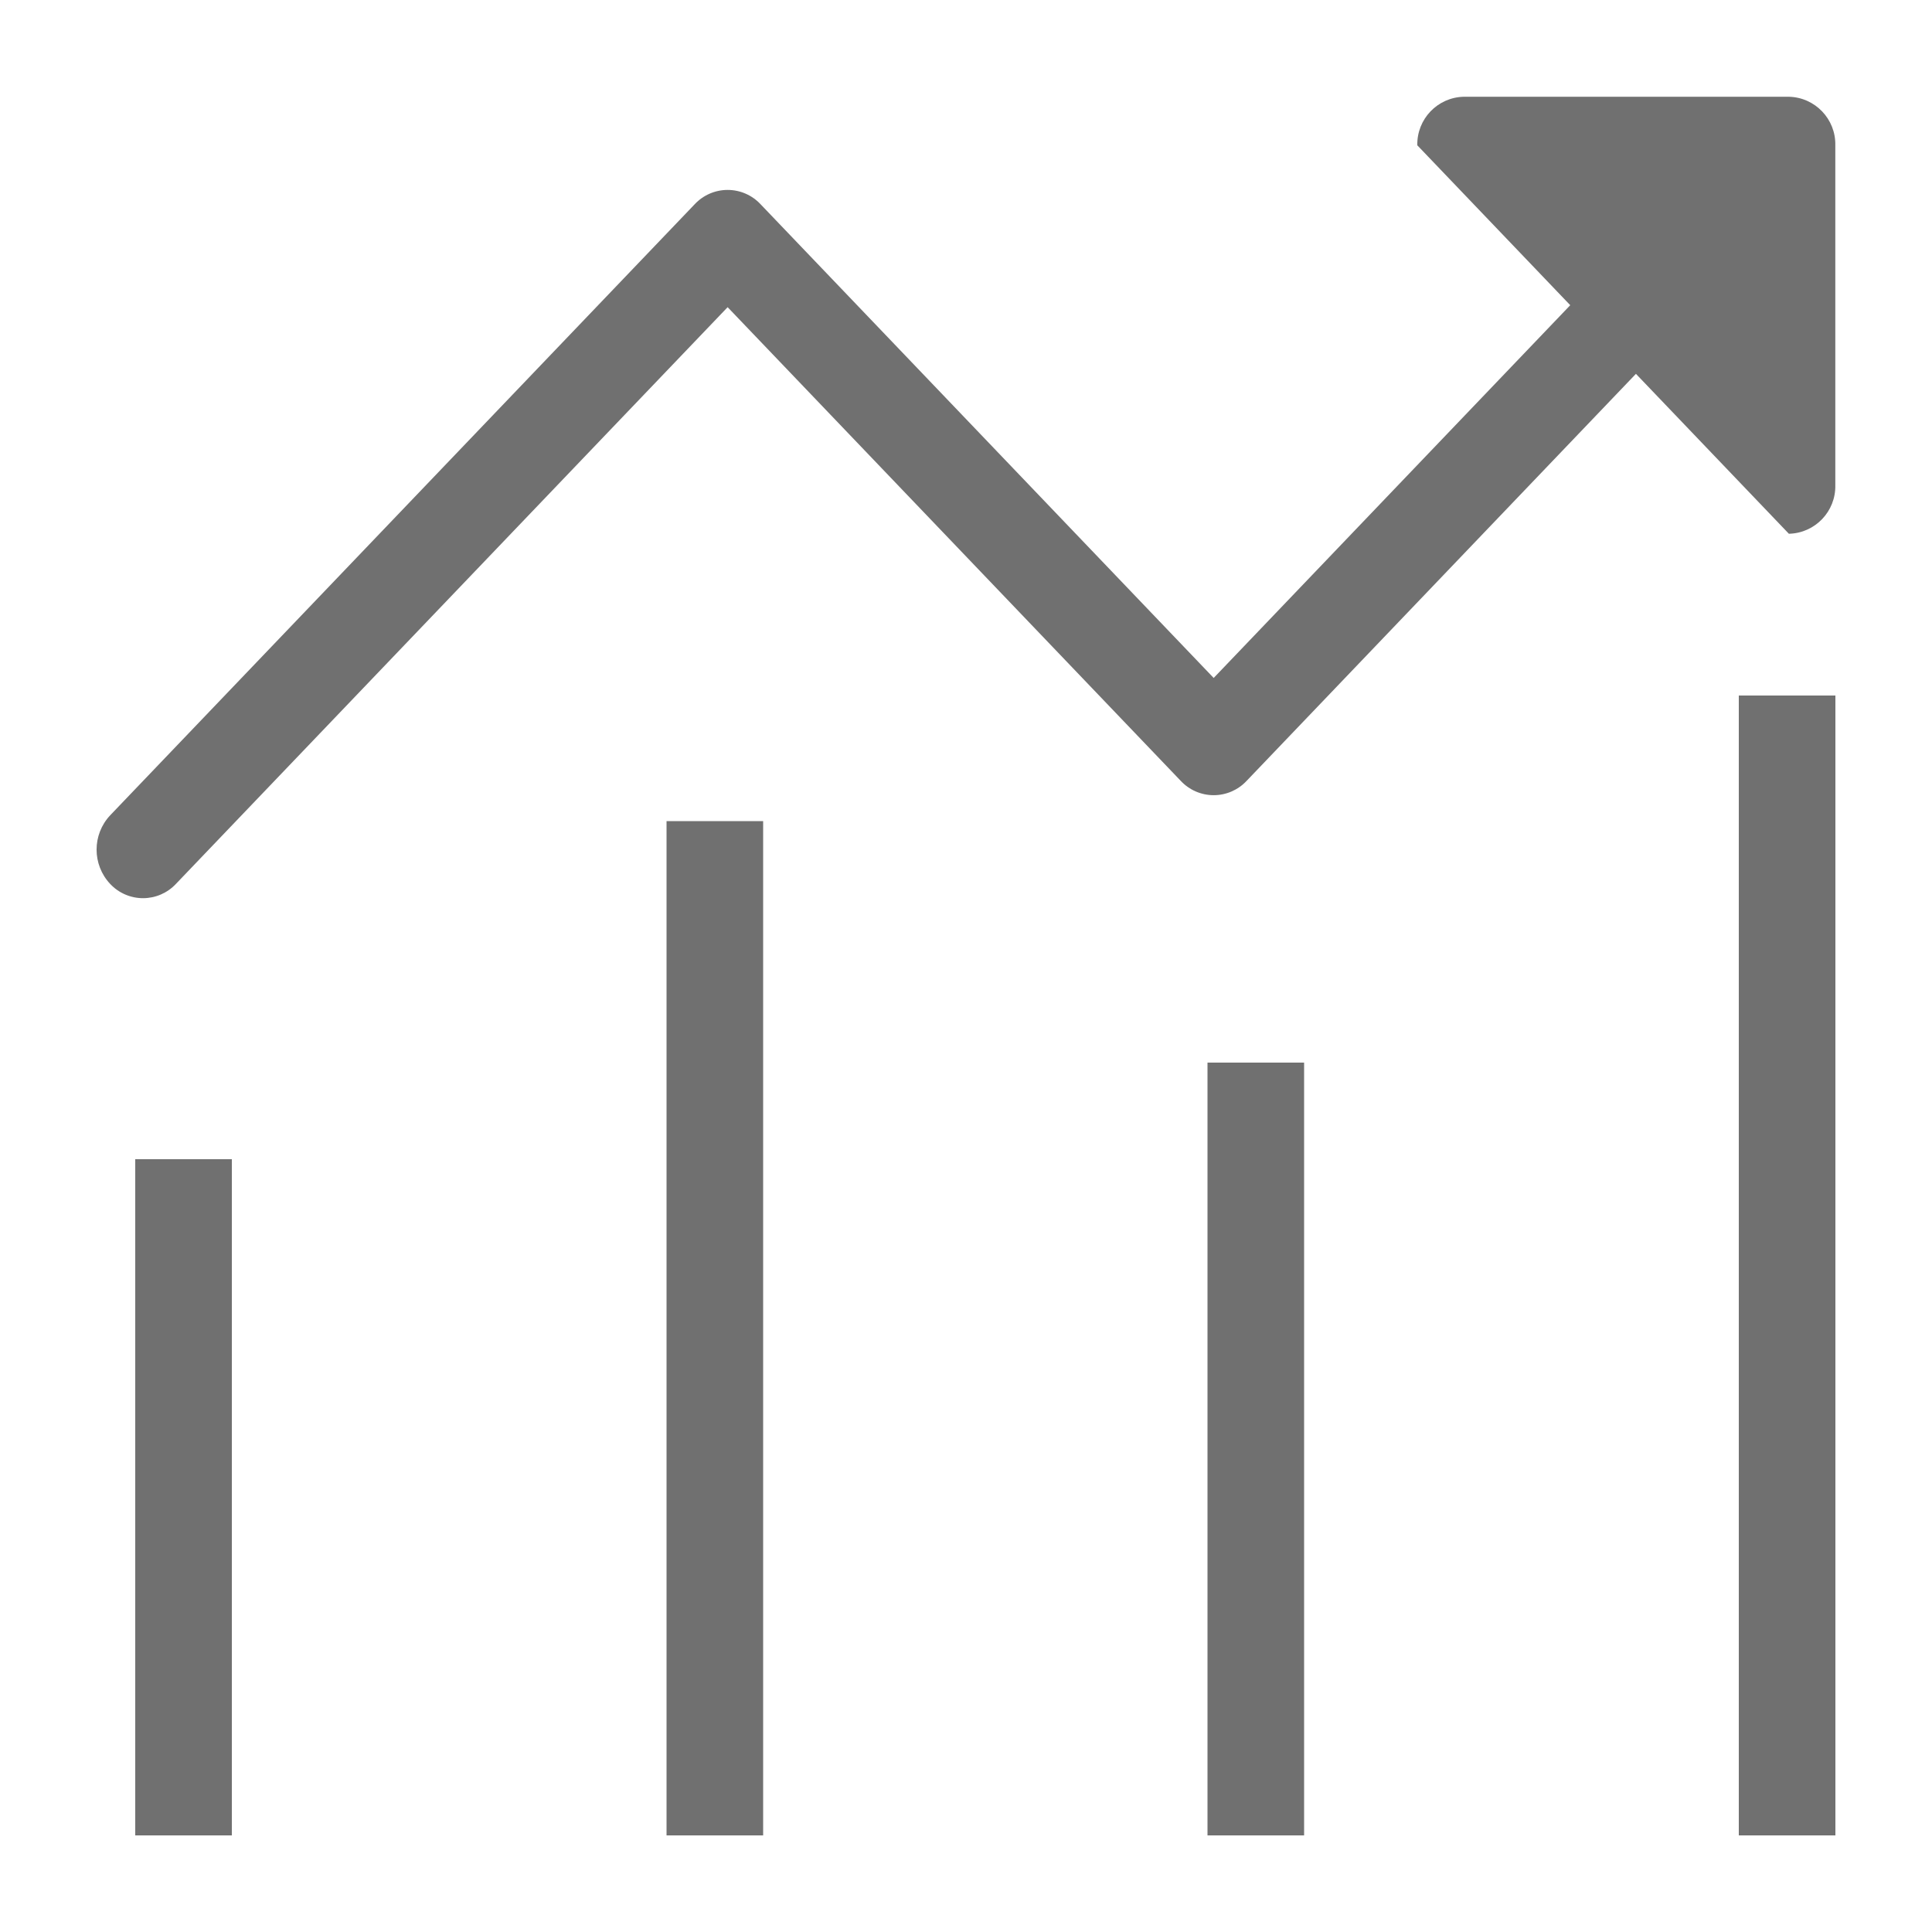
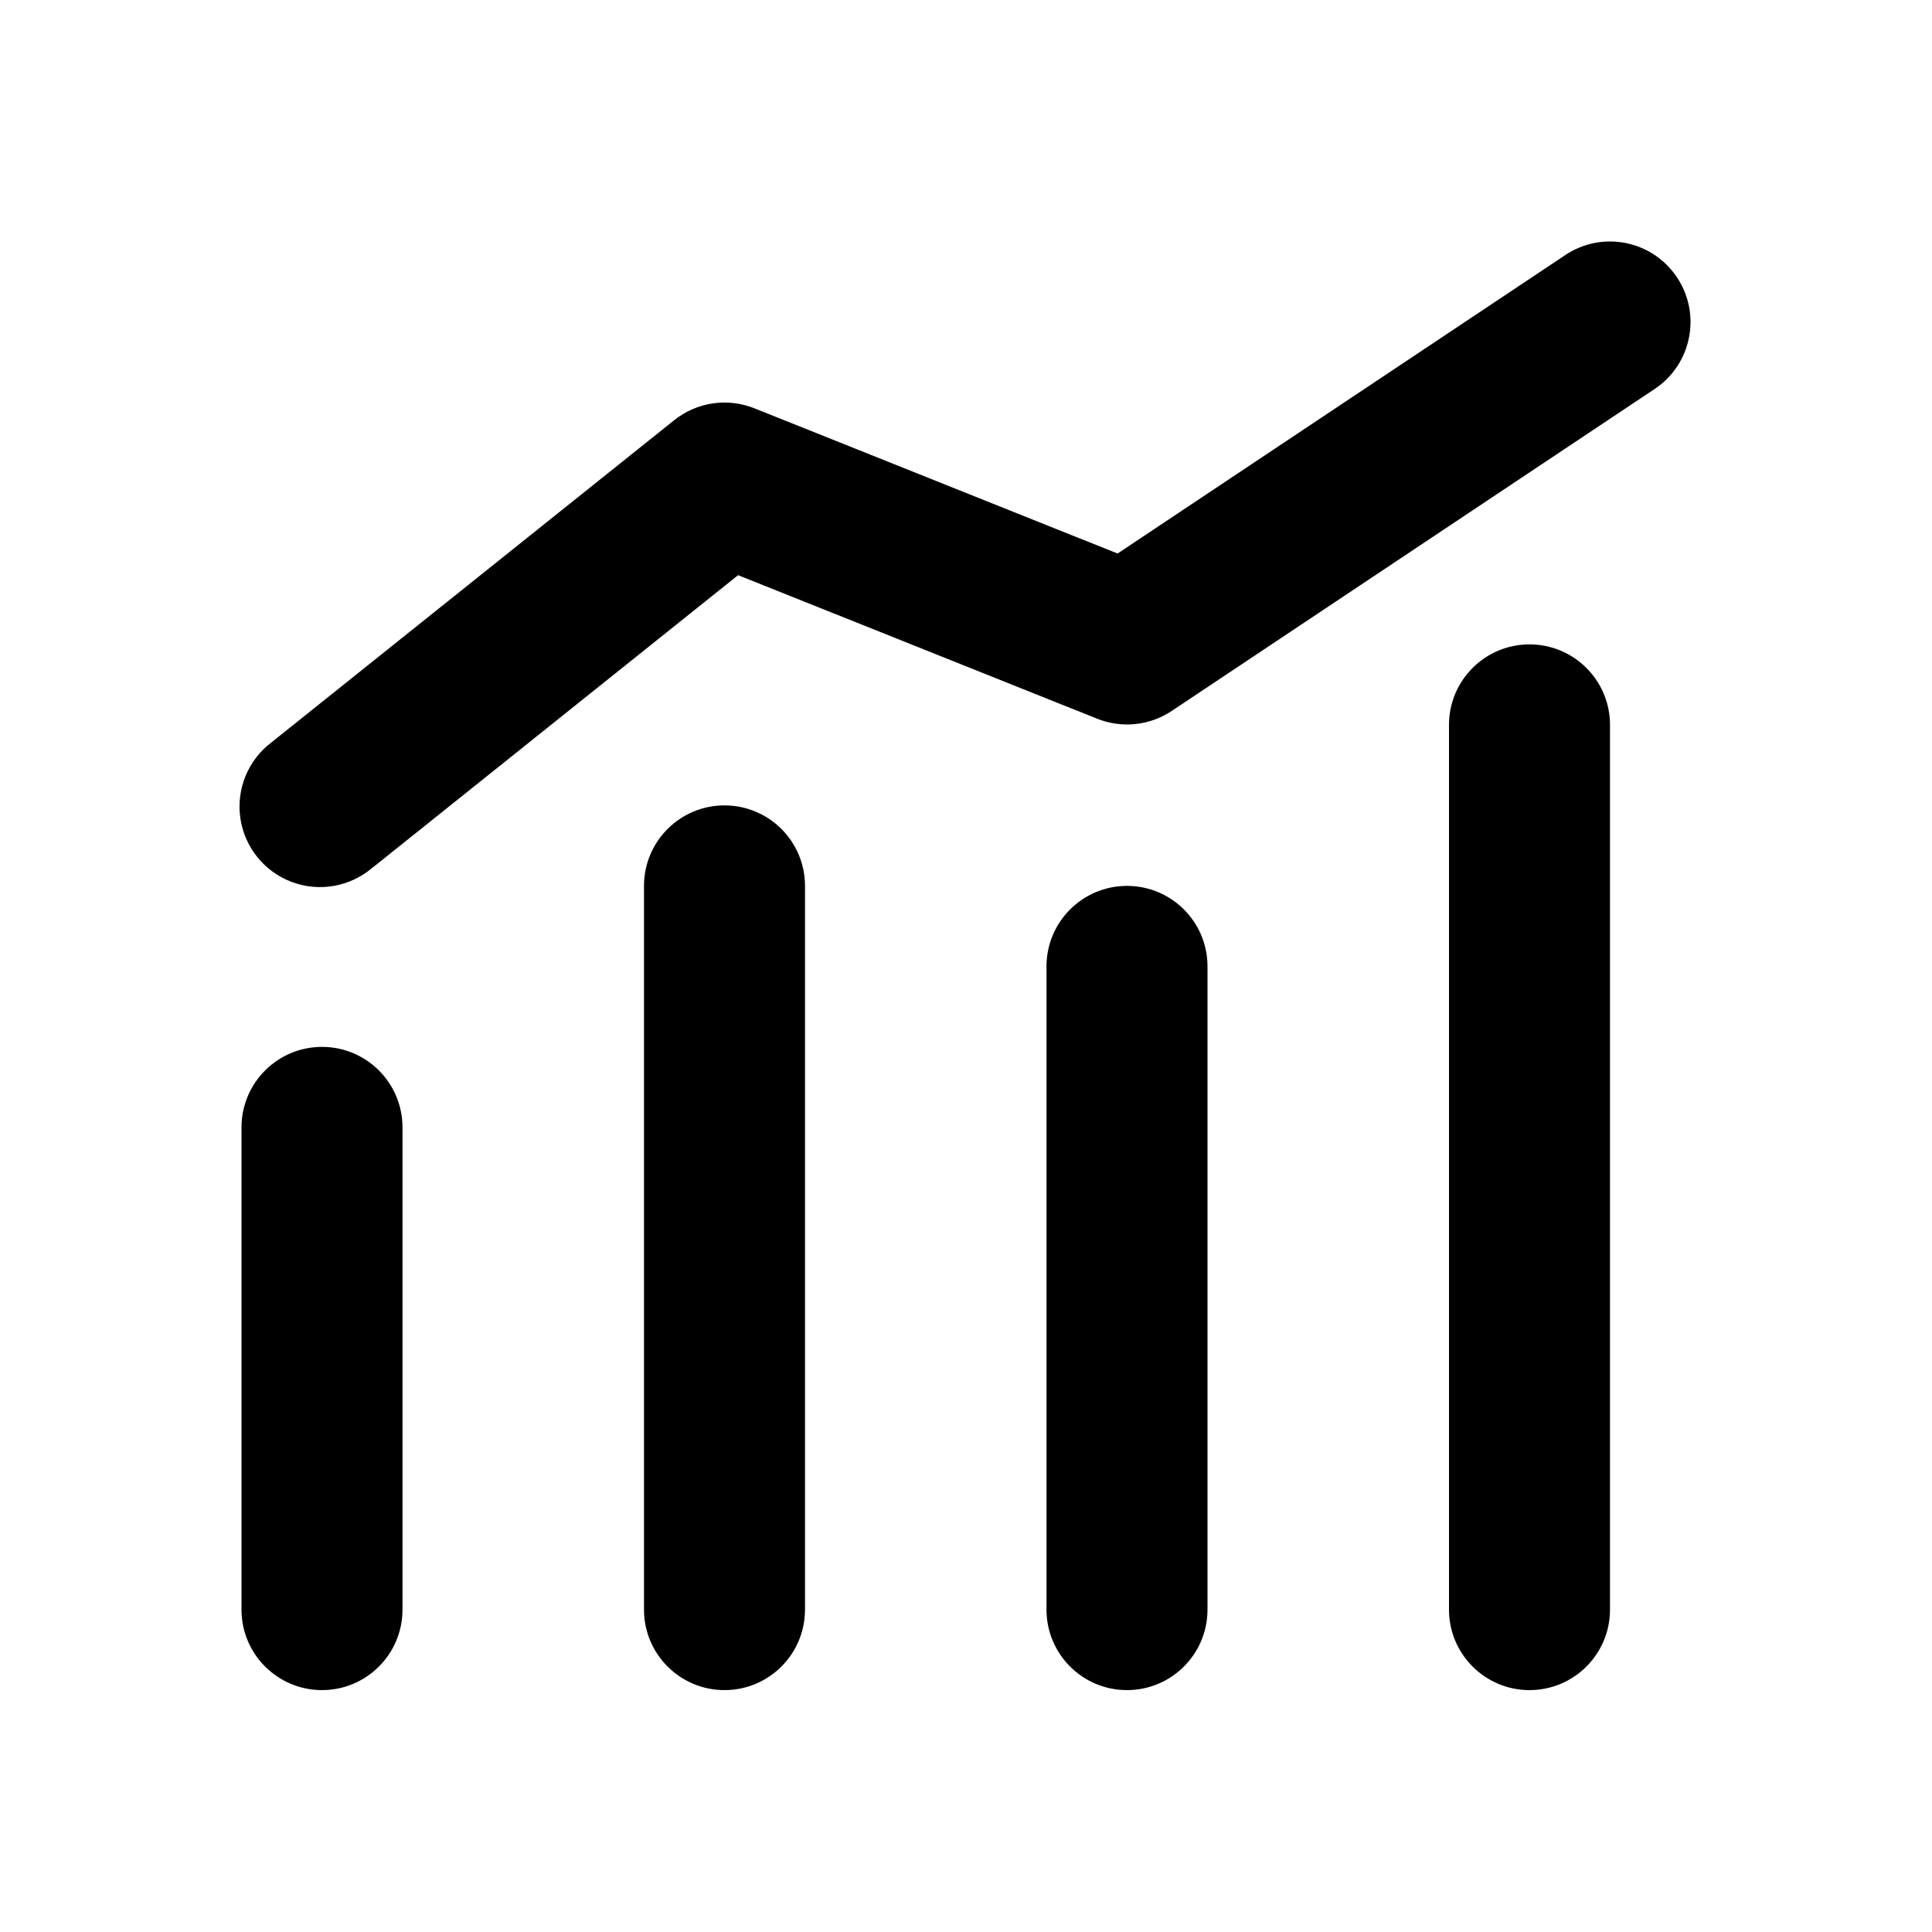
- <svg xmlns="http://www.w3.org/2000/svg" t="1614926069864" class="icon" viewBox="0 0 1024 1024" version="1.1" p-id="12714" data-spm-anchor-id="a313x.7781069.0.i12" width="200" height="200">
+ <svg xmlns="http://www.w3.org/2000/svg" t="1614936215696" class="icon" viewBox="0 0 1024 1024" version="1.1" p-id="17351" width="200" height="200">
  <defs>
    <style type="text/css" />
  </defs>
-   <path d="M921.6 972.8V368.64h51.2v604.16h-51.2z m26.537-689.9L867.077 198.144 660.685 413.926a23.864 23.864 0 0 1-34.816 0L385.659 162.816 93.22 468.516a23.869 23.869 0 0 1-34.816 0 26.568 26.568 0 0 1 0-36.398l309.847-323.917a23.869 23.869 0 0 1 34.816 0l240.21 251.131 188.984-197.571-81.06-84.746a25.196 25.196 0 0 1 24.617-25.733h172.319a25.19 25.19 0 0 1 24.617 25.738v180.142a25.19 25.19 0 0 1-24.617 25.738zM122.88 972.8H71.68v-358.4h51.2v358.4z m281.6 0H353.28V435.2h51.2v537.6z m286.72 0h-51.2v-409.6h51.2v409.6z" p-id="12715" fill="#707070" />
+   <path d="M213.333 853.333a42.667 42.667 0 0 1-85.333 0v-256a42.667 42.667 0 0 1 85.333 0v256z m213.333 0a42.667 42.667 0 0 1-85.333 0v-384a42.667 42.667 0 0 1 85.333 0v384z m213.333 0a42.667 42.667 0 0 1-85.333 0v-341.333a42.667 42.667 0 0 1 85.333 0v341.333z m213.333 0a42.667 42.667 0 0 1-85.333 0V384a42.667 42.667 0 0 1 85.333 0v469.333zM197.333 459.947a42.667 42.667 0 1 1-53.333-66.56l213.333-170.667a42.667 42.667 0 0 1 42.496-6.315l192.512 76.971 237.312-158.208a42.667 42.667 0 0 1 47.36 70.997l-256 170.667a42.667 42.667 0 0 1-39.509 4.096l-190.293-76.075-193.877 155.136z" p-id="17352" />
</svg>
